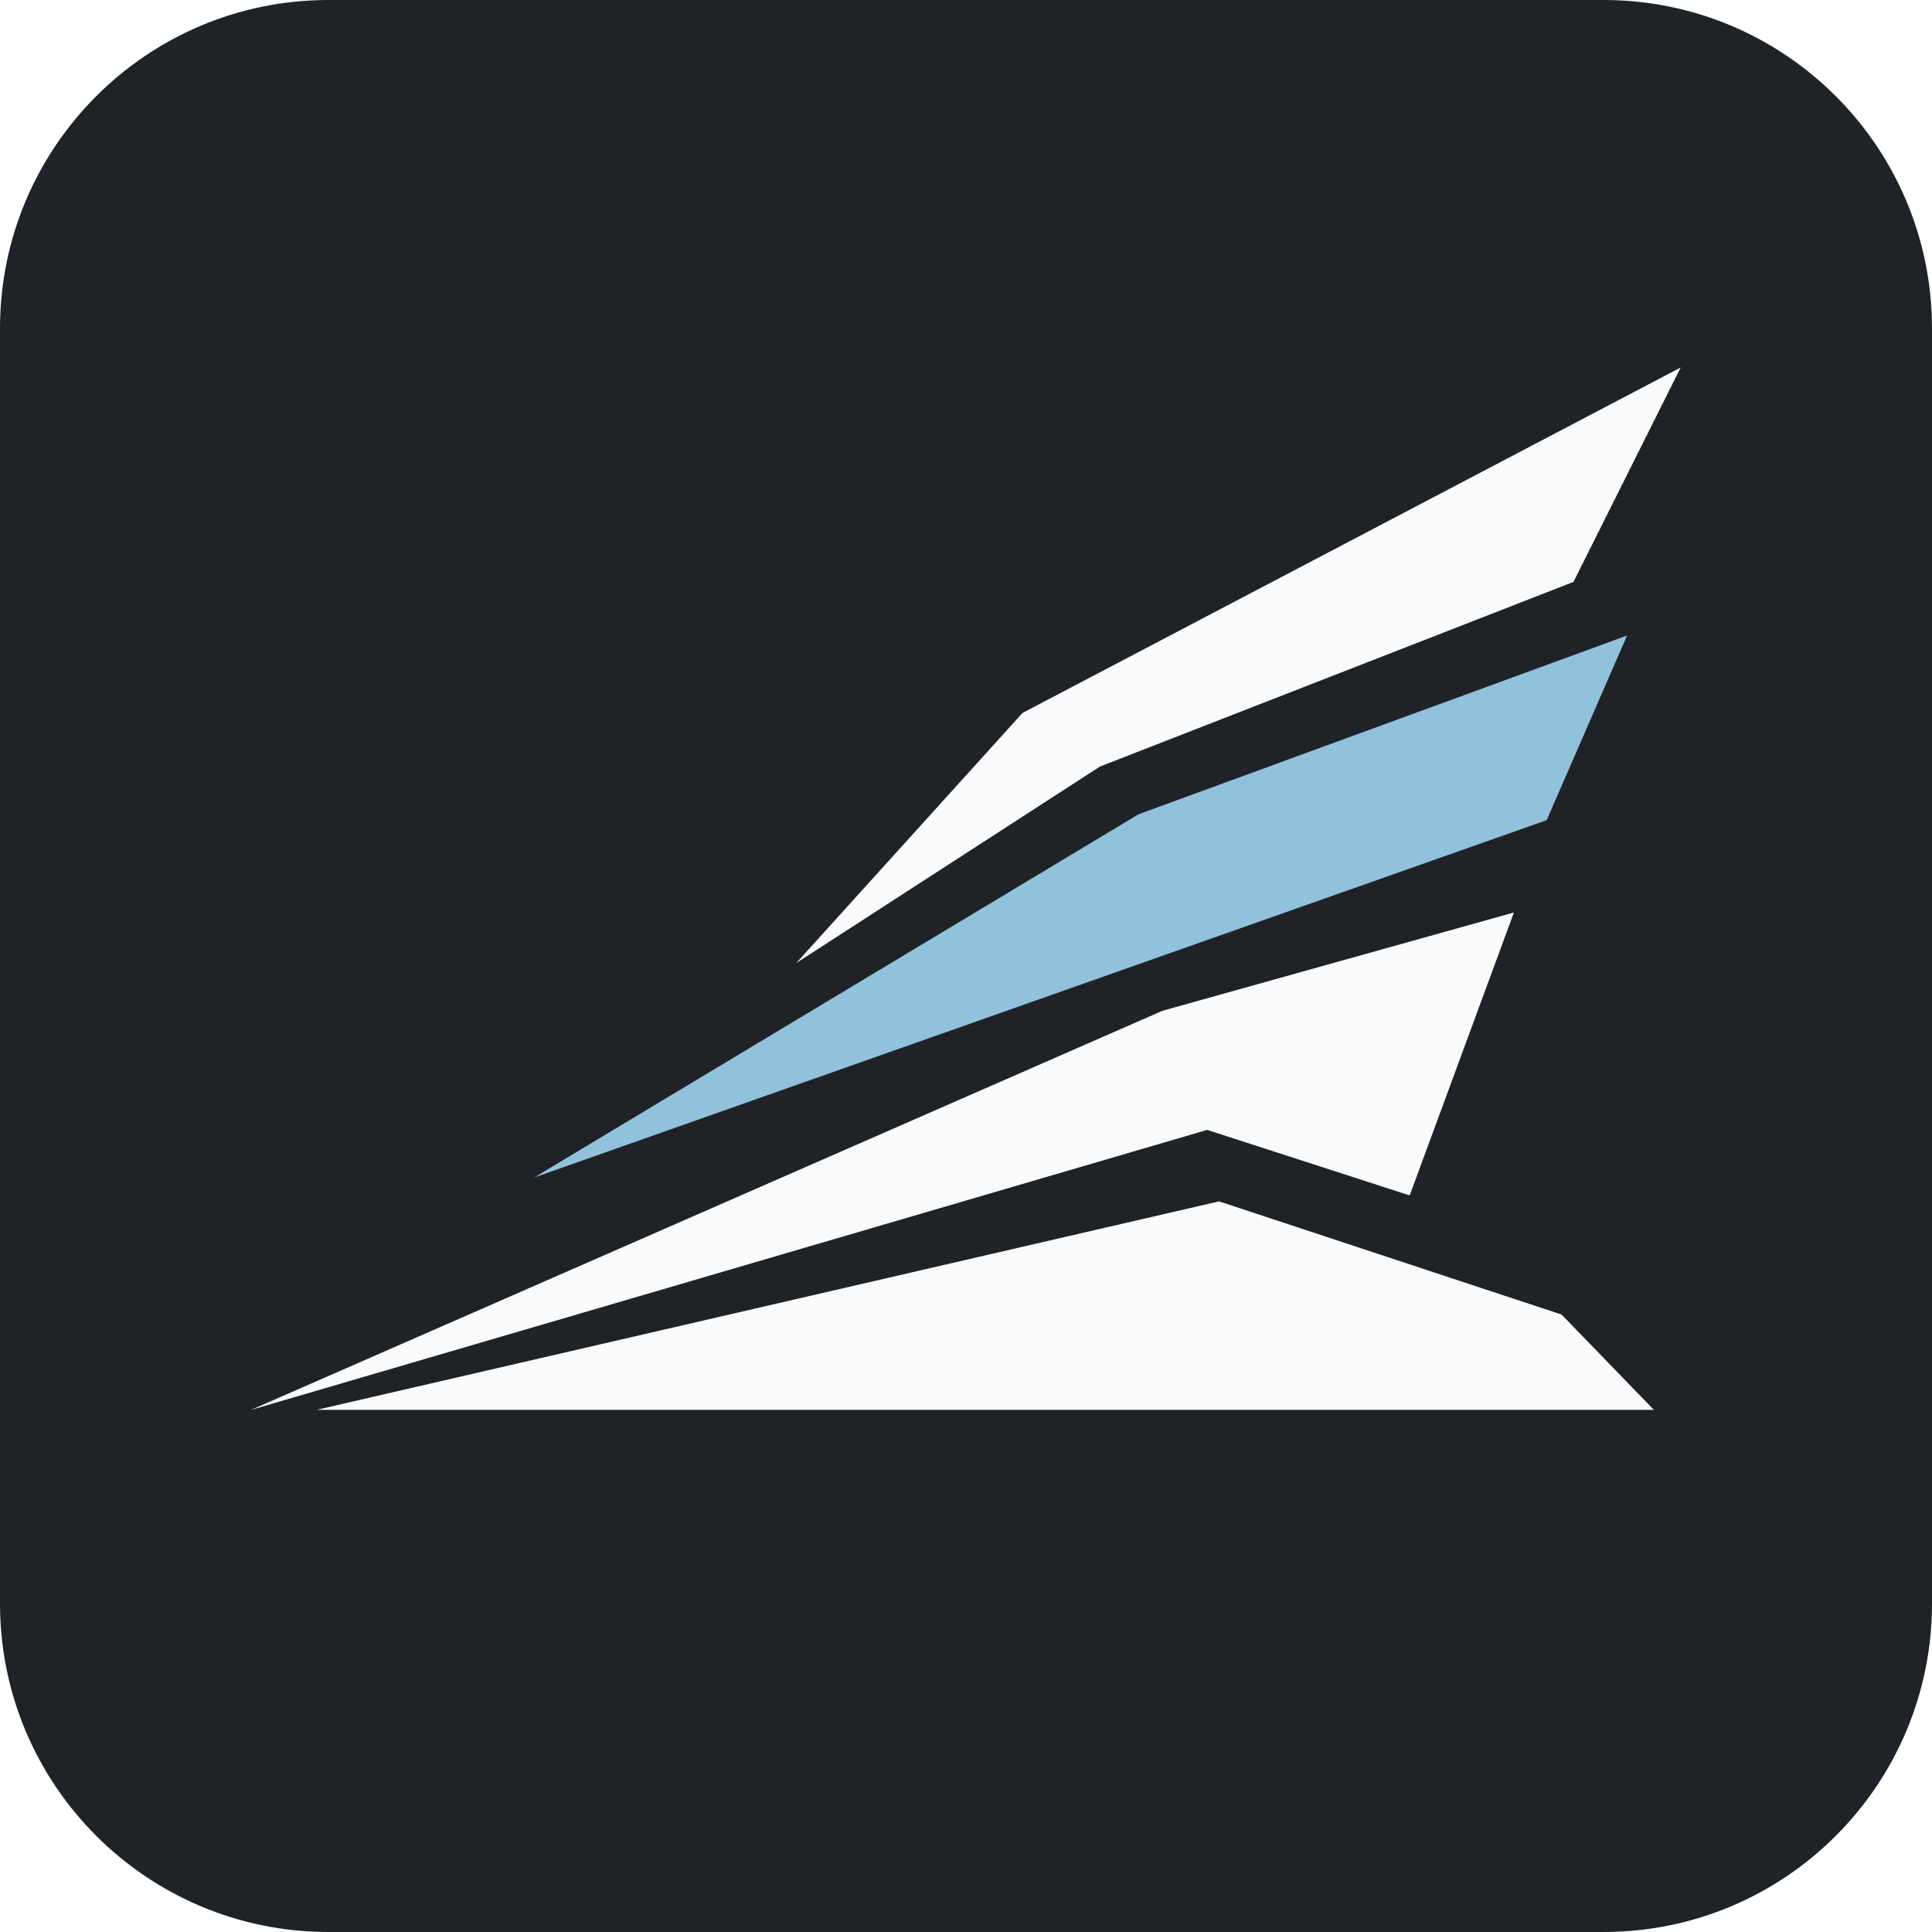
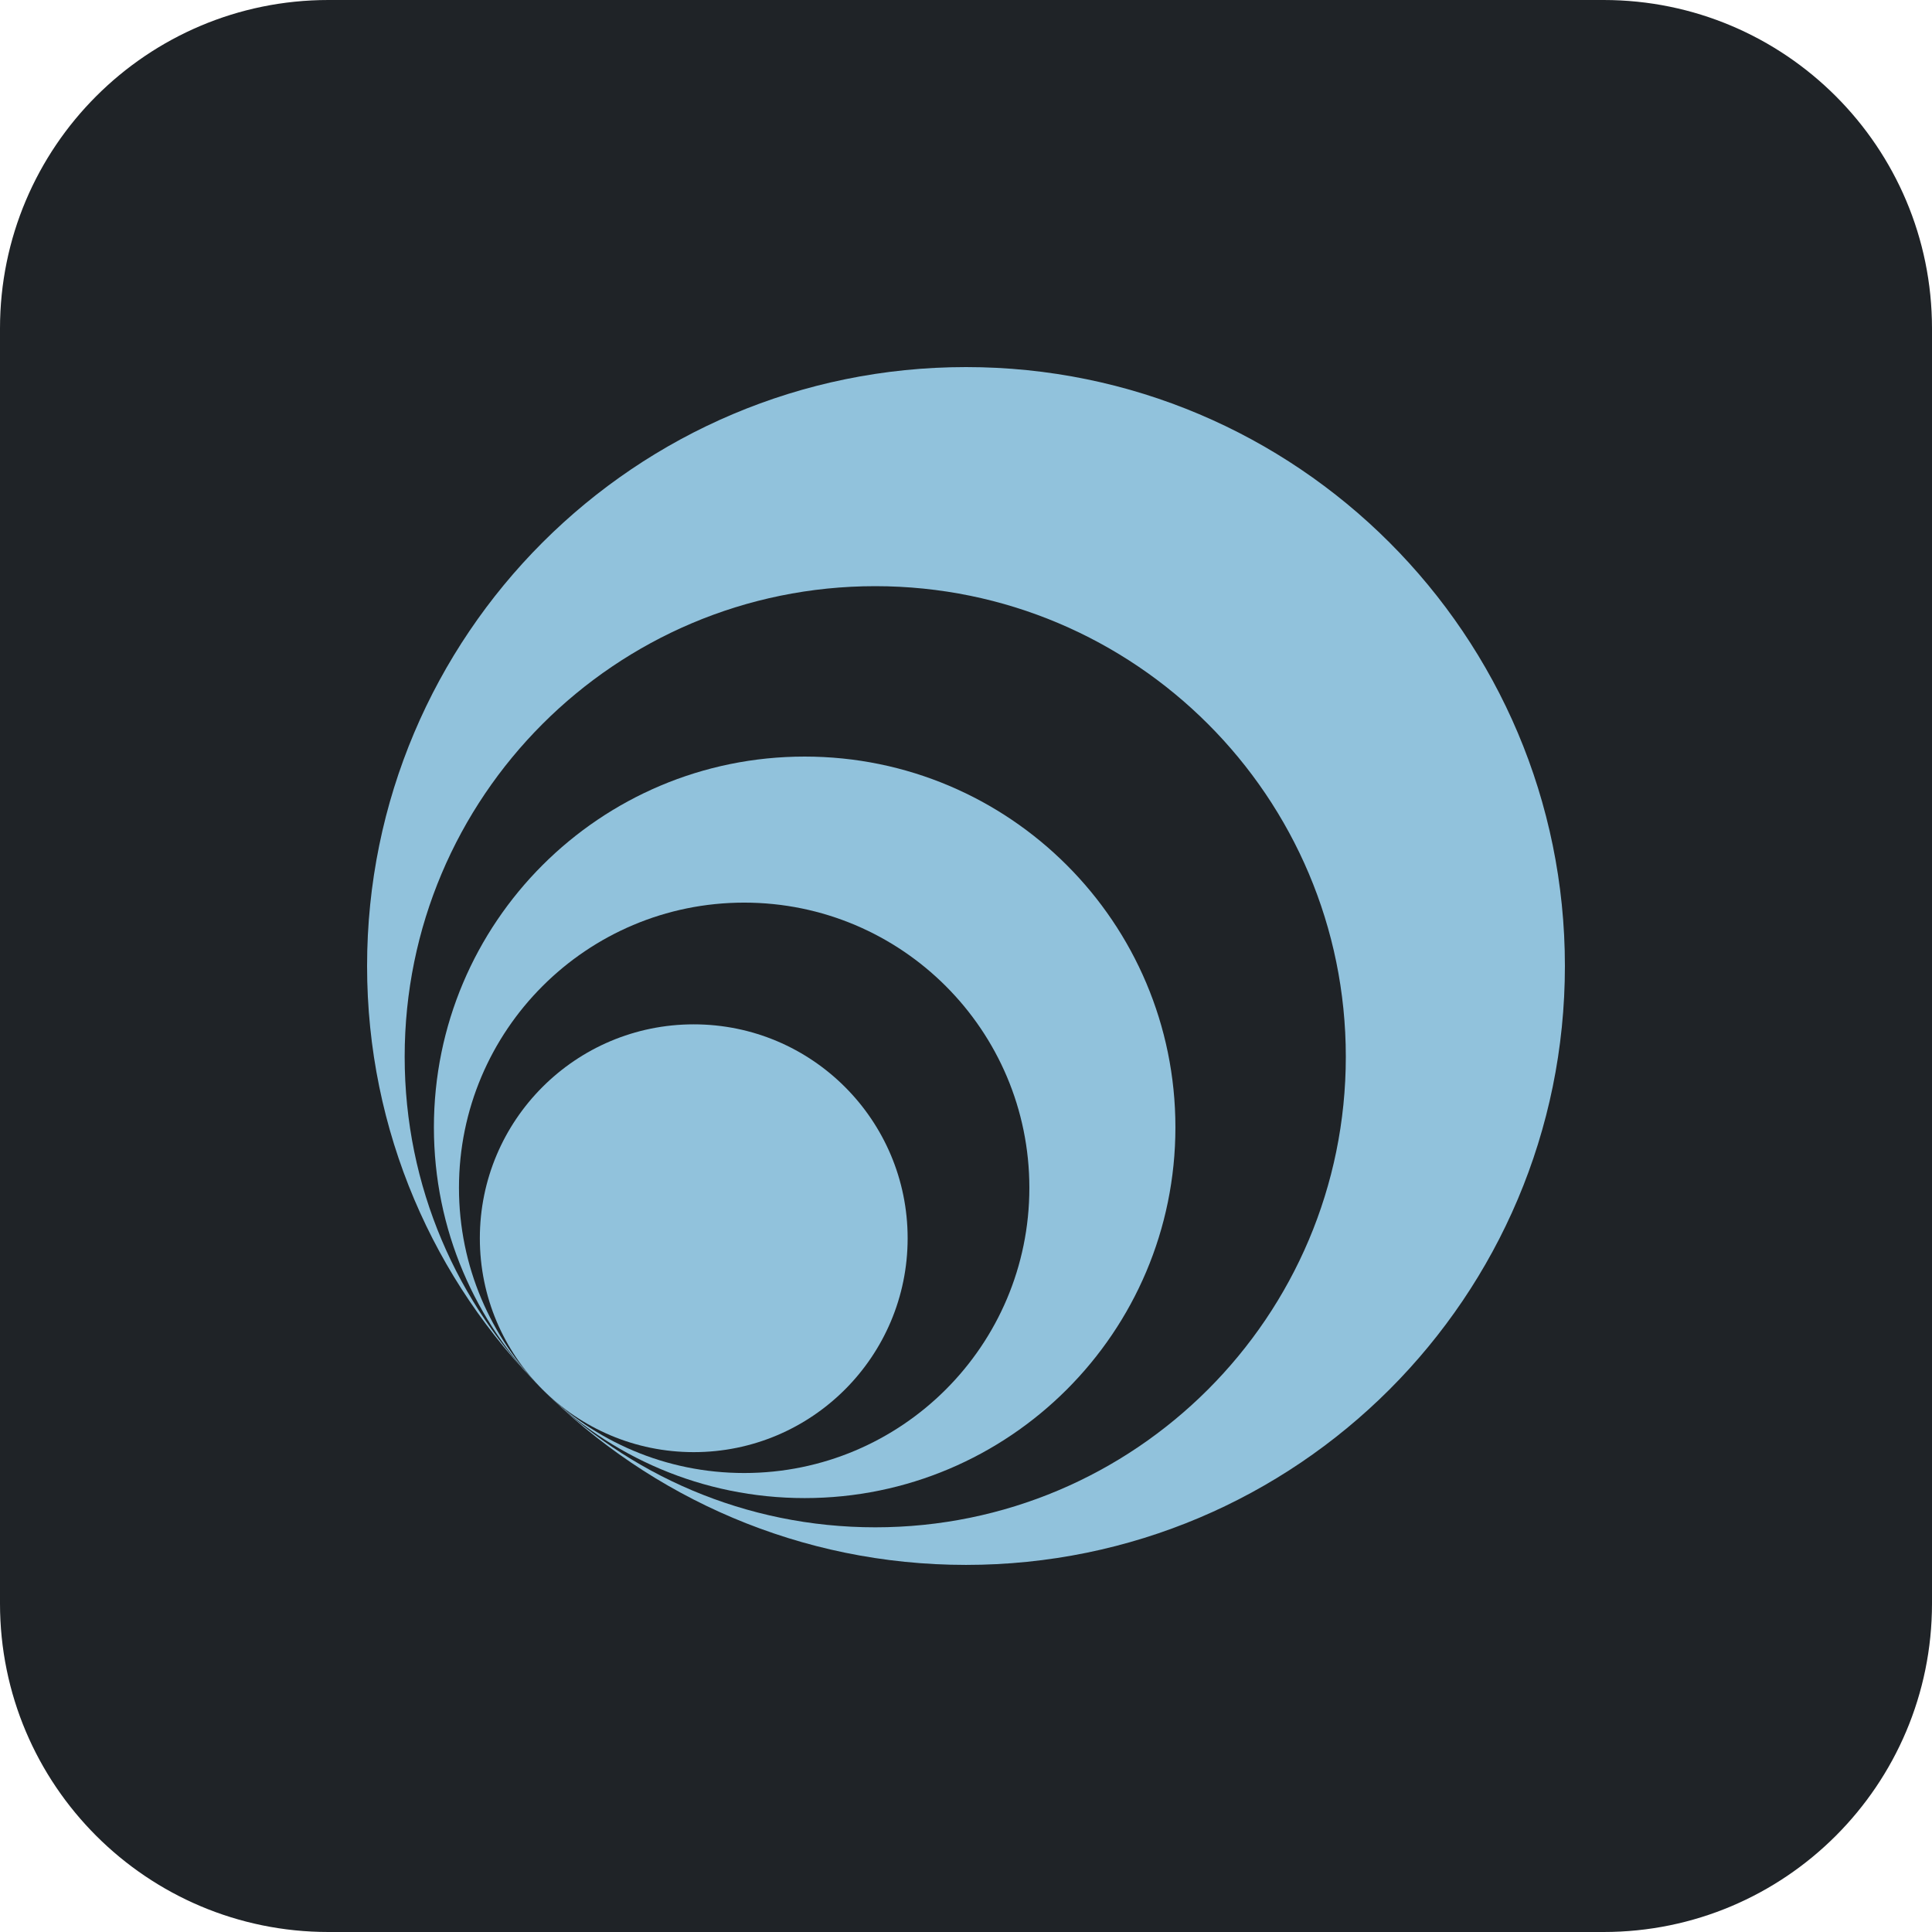
<svg xmlns="http://www.w3.org/2000/svg" viewBox="0 0 1024 1024" width="1024" height="1024">
  <rect width="1024" height="1024" rx="174.08" fill="#1F2327" />
-   <g transform="translate(133.12 194.773) scale(3.157)">
-     <polygon id="plane-1" fill="#FAFAFA" points="11,175 162.5,140 220,159 235.5,175" />
-     <polygon id="plane-2" fill="#FAFAFA" points="0,175 153,108 212,91.5 194.5,139 160.5,128" />
-     <polygon id="plane-3" fill="#91C2DC" points="47.5,136 149,75 231,45 217.5,76" />
-     <polygon id="plane-4" fill="#FAFAFA" points="91.5,100 129.5,58 240,0 222,36 142.5,67" />
+   <g transform="translate(194.56 194.56) scale(7.558)">
+     <path id="coat" fill="#91C2DC" fill-rule="evenodd" d="M0 42a42 42 0 1 0 84 0a42 42 0 1 0 -84 0ZM2.636 48.364a33 33 0 1 0 66 0a33 33 0 1 0 -66 0Z" />
+     <path id="ring" fill="#91C2DC" fill-rule="evenodd" d="M4.686 53.314a26 26 0 1 0 52 0a26 26 0 1 0 -52 0ZM6.444 57.556a20 20 0 1 0 40 0a20 20 0 1 0 -40 0Z" />
+     <path id="core" fill="#91C2DC" fill-rule="evenodd" d="M7.908 61.092a15 15 0 1 0 30 0a15 15 0 1 0 -30 0Z" />
  </g>
</svg>
